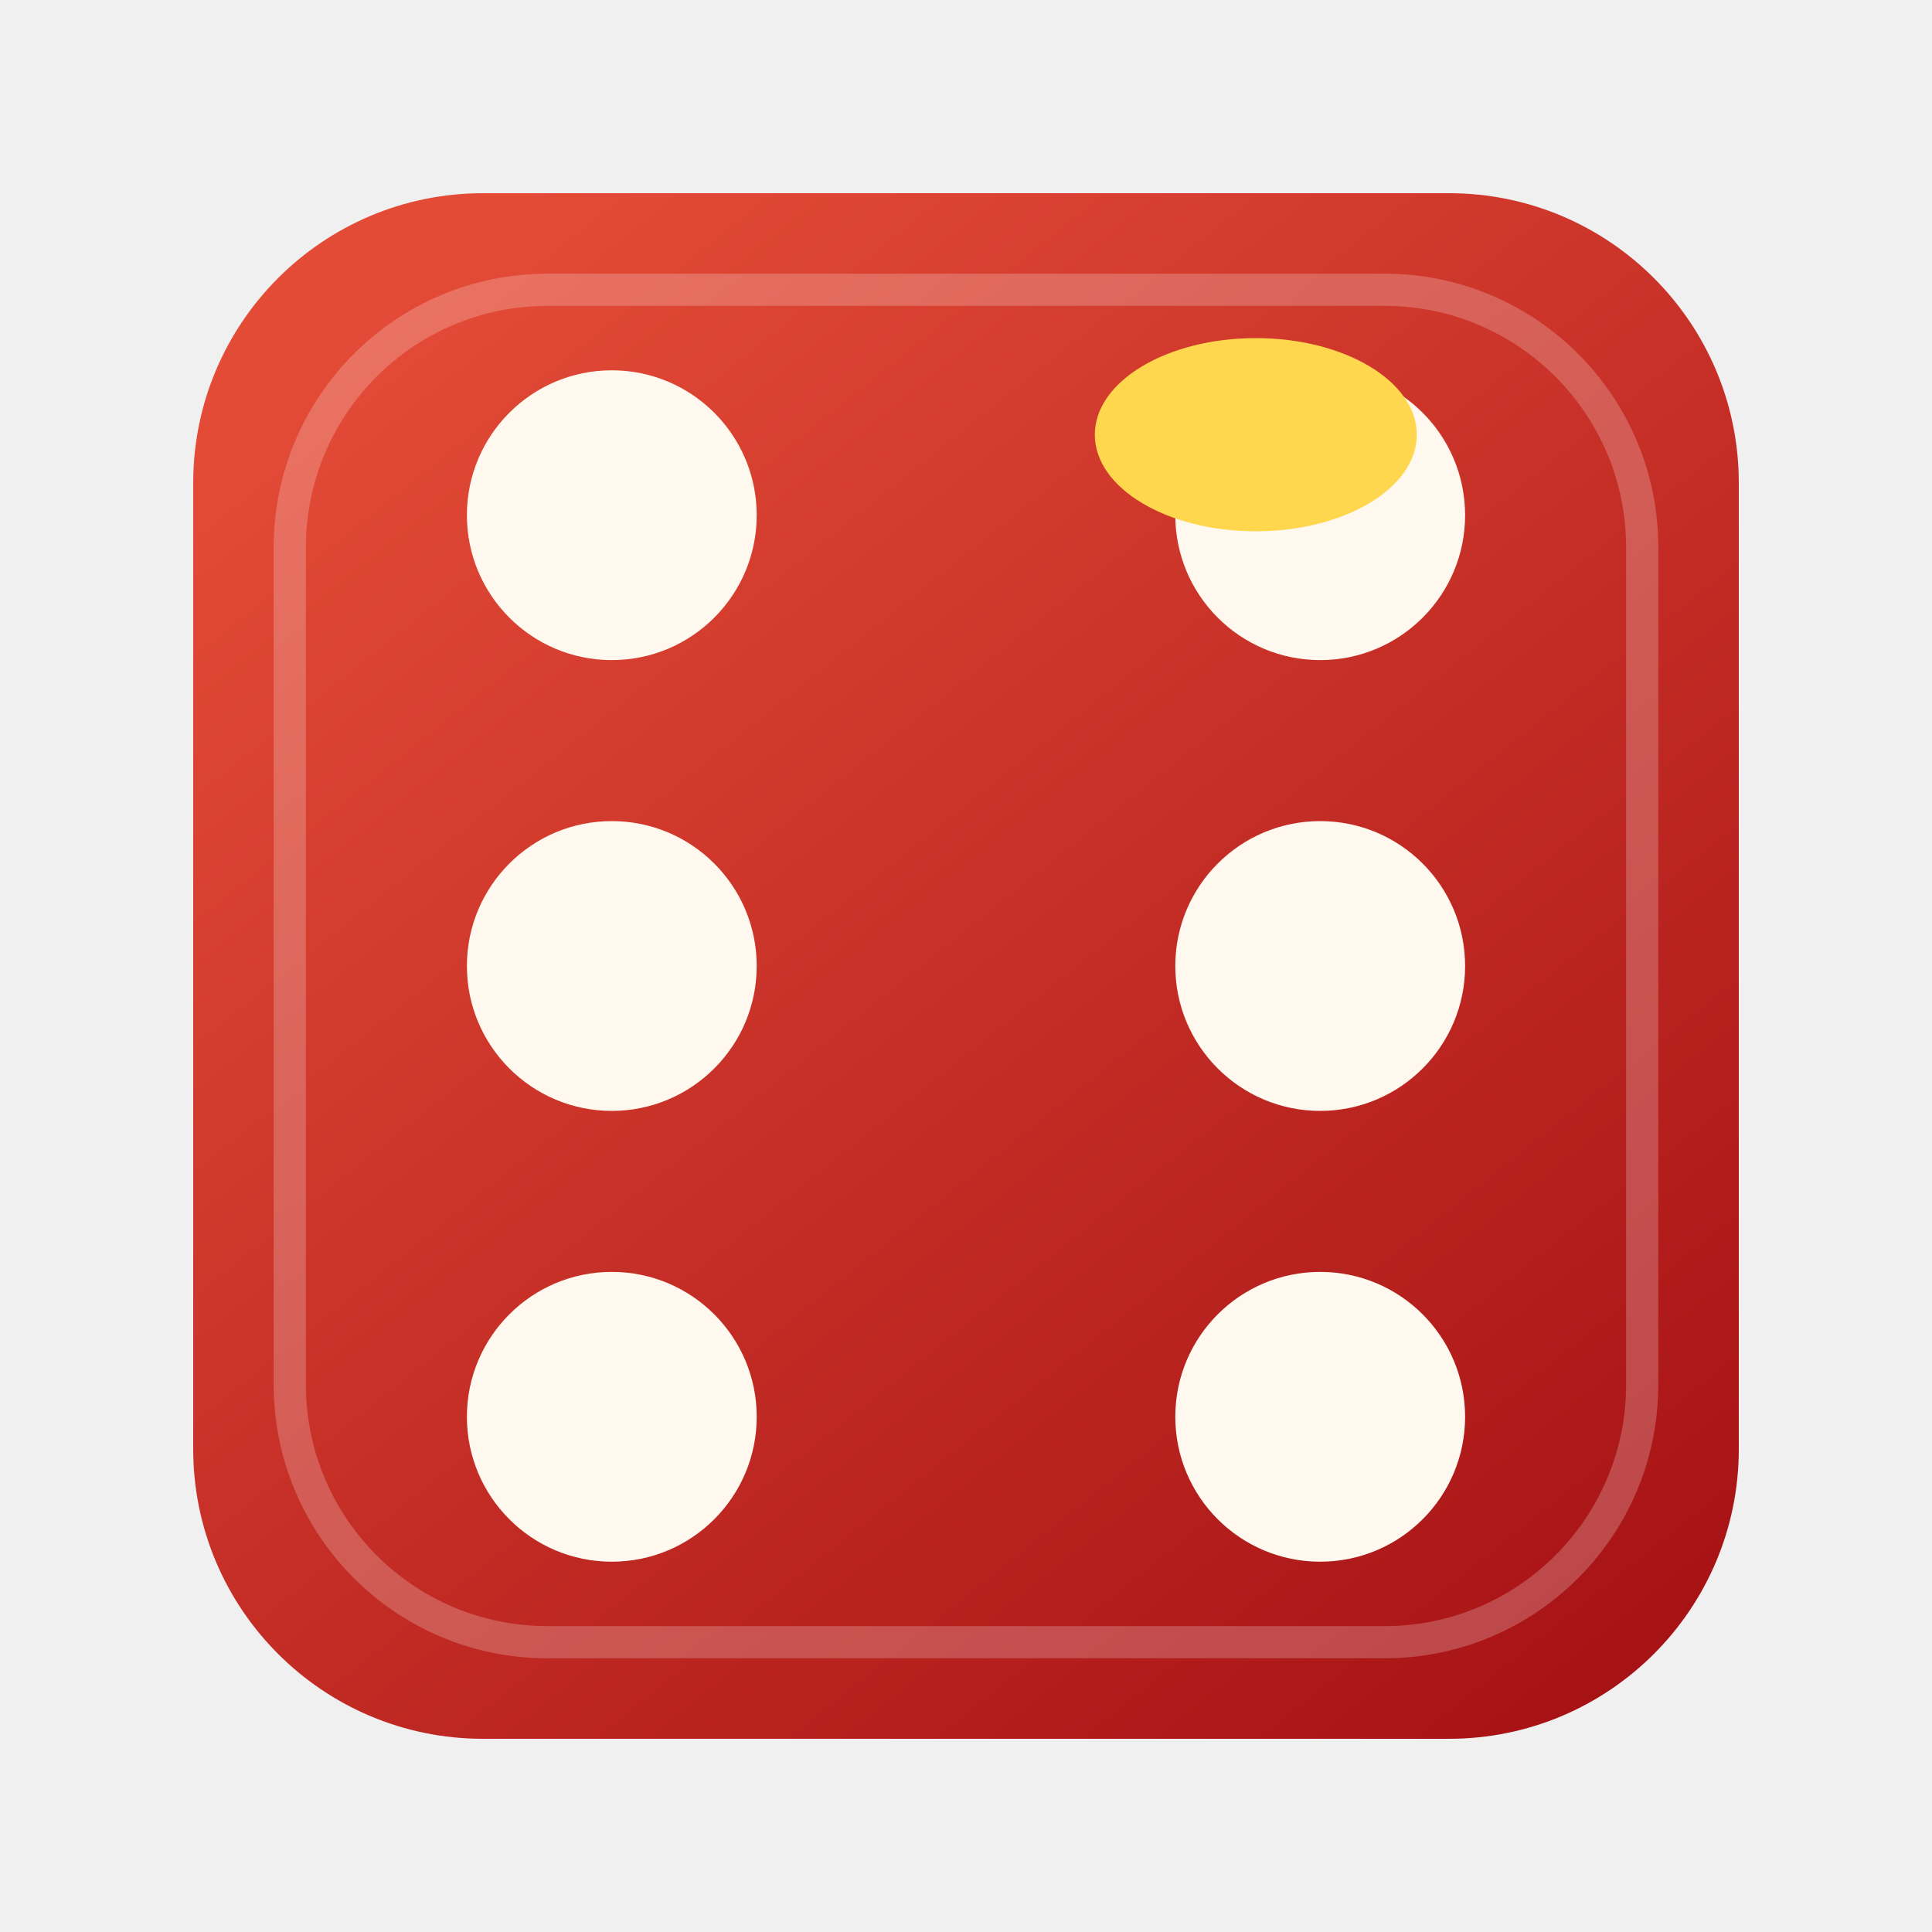
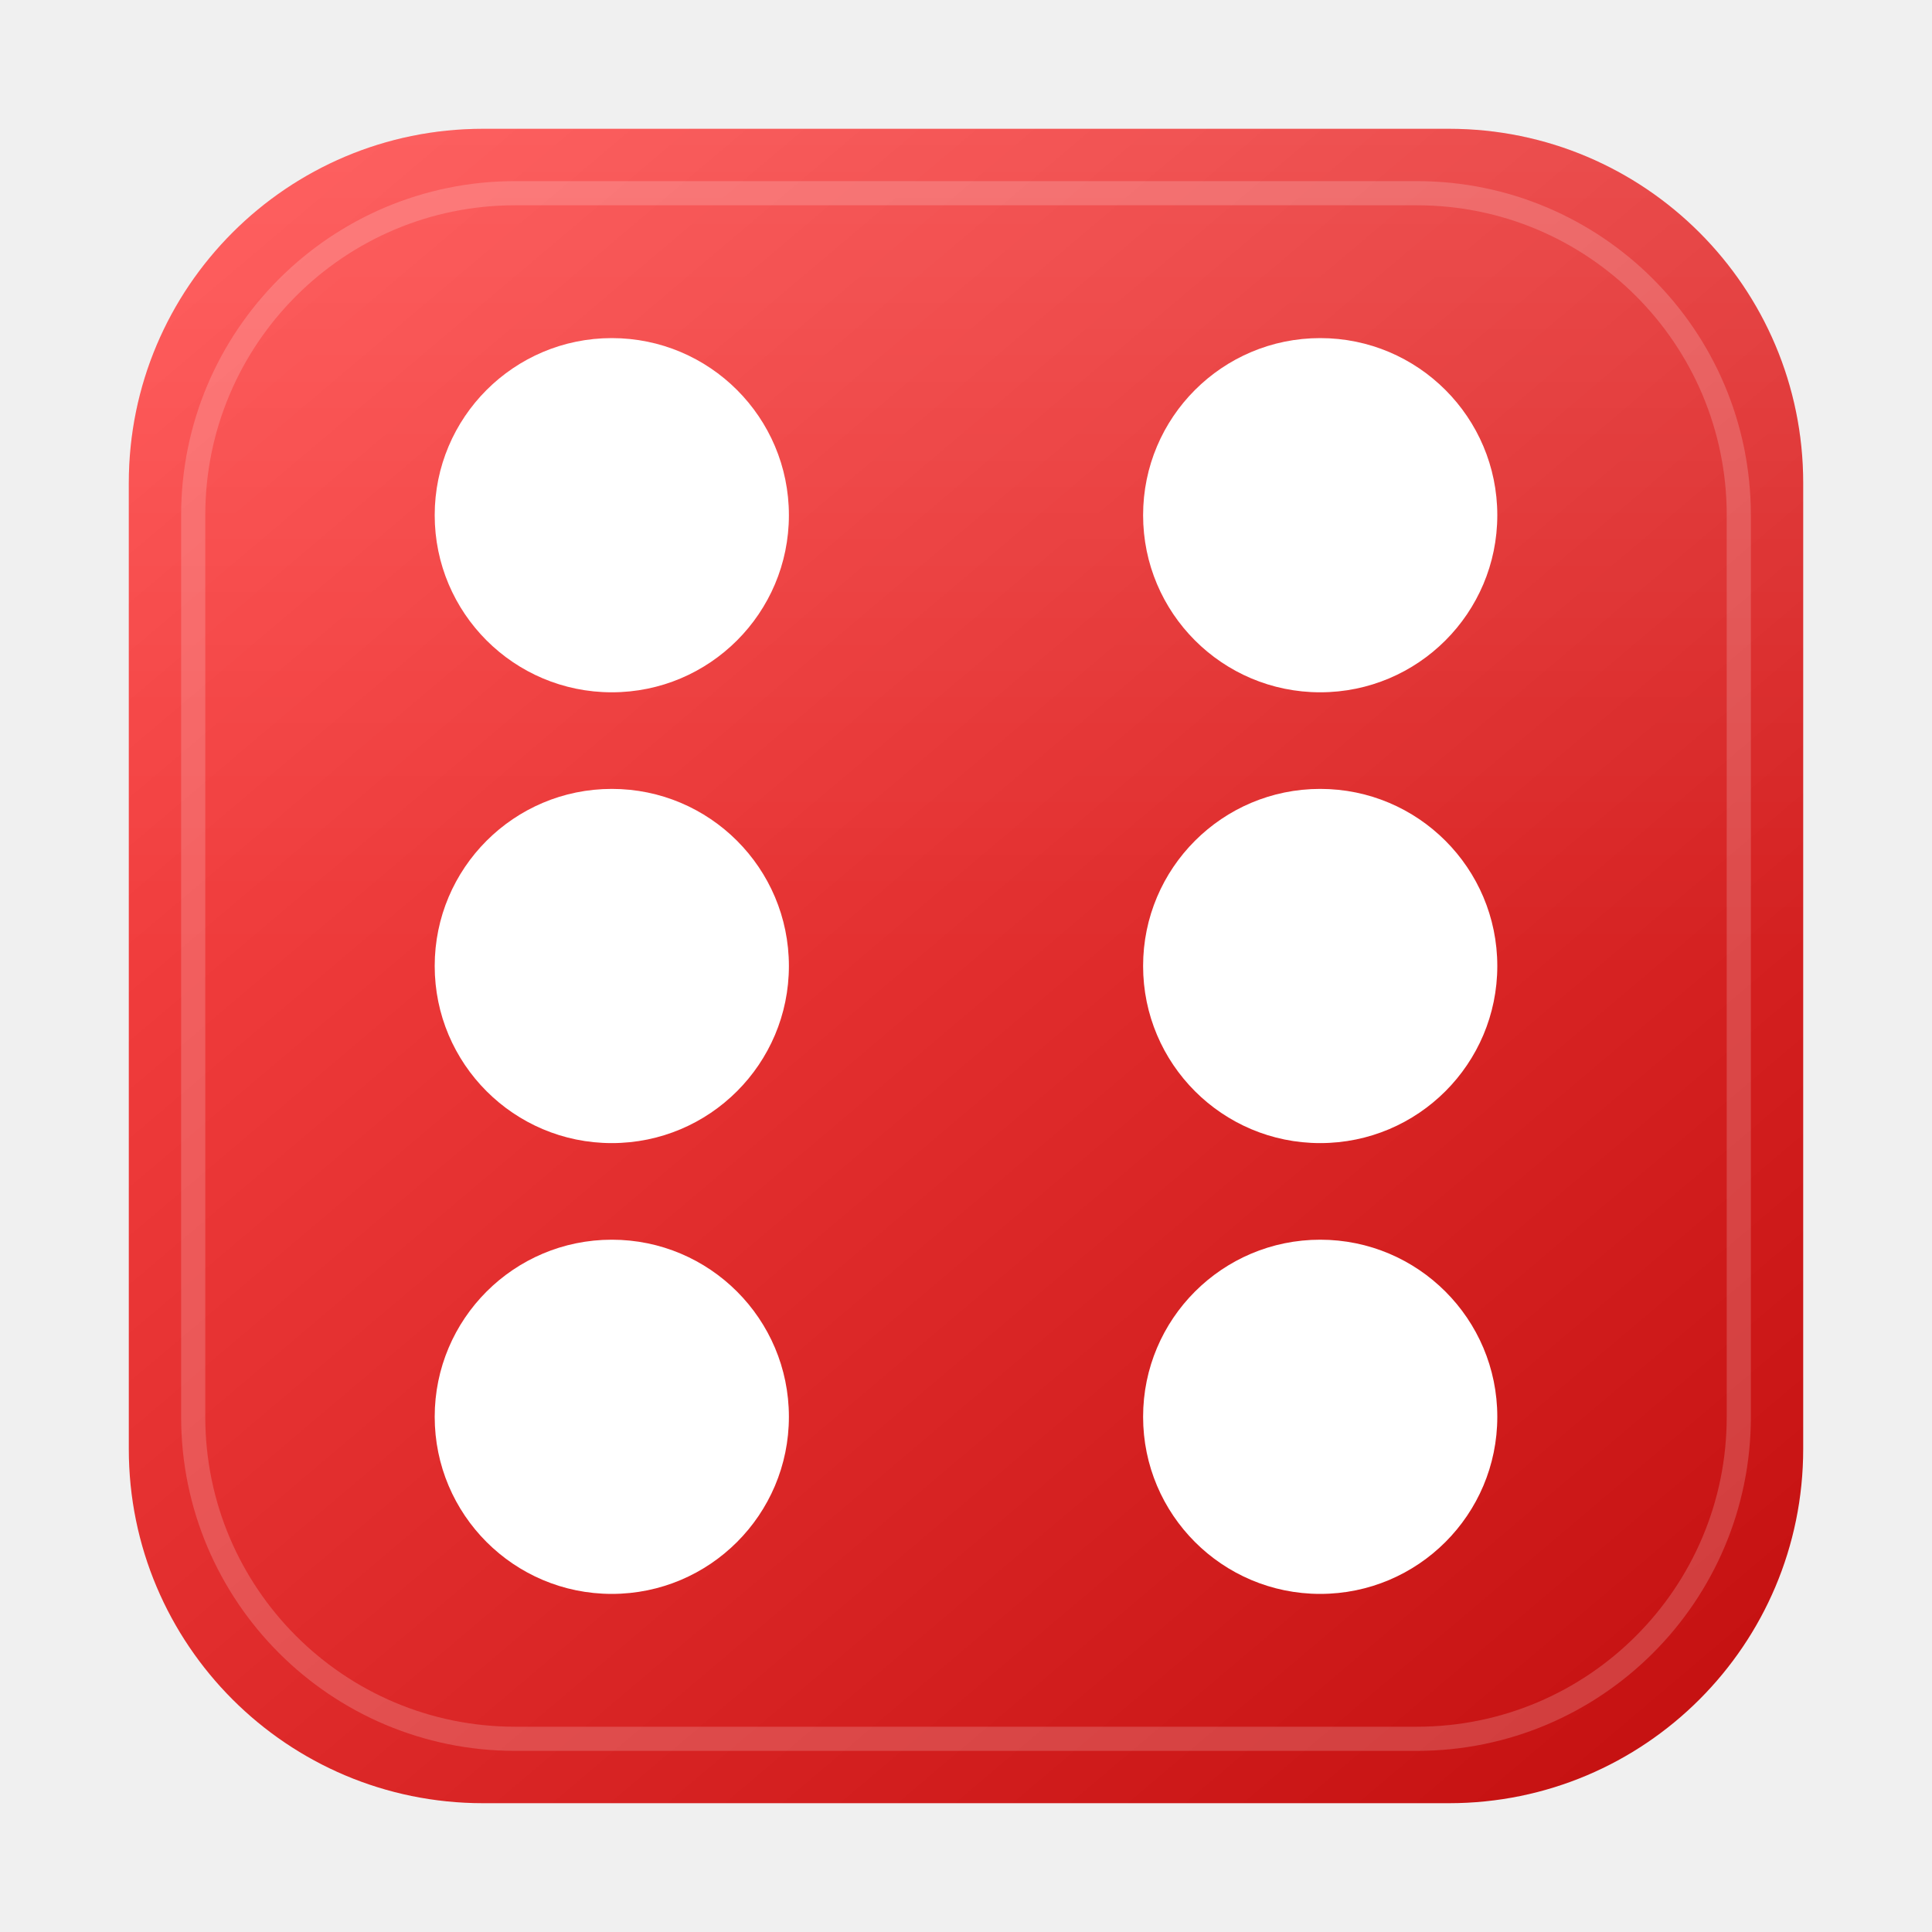
<svg xmlns="http://www.w3.org/2000/svg" width="120" height="120" viewBox="0 0 120 120" fill="none">
-   <rect x="12" y="12" width="96" height="96" rx="18" fill="url(#bg)" />
-   <rect x="18" y="18" width="84" height="84" rx="16" stroke="rgba(255,255,255,0.22)" stroke-width="2" />
-   <circle cx="38" cy="32" r="9" fill="#FFF8EE" />
-   <circle cx="82" cy="32" r="9" fill="#FFF8EE" />
-   <circle cx="38" cy="60" r="9" fill="#FFF8EE" />
-   <circle cx="82" cy="60" r="9" fill="#FFF8EE" />
-   <circle cx="38" cy="88" r="9" fill="#FFF8EE" />
-   <circle cx="82" cy="88" r="9" fill="#FFF8EE" />
-   <ellipse cx="78" cy="27" rx="10" ry="6" fill="#FFD74E" />
+   <rect x="8" y="8" width="104" height="104" rx="22" fill="url(#d6bg)" />
+   <rect x="8" y="8" width="104" height="104" rx="22" fill="url(#d6shine)" opacity="0.5" />
+   <rect x="12" y="12" width="96" height="96" rx="20" stroke="rgba(255,255,255,0.18)" stroke-width="1.5" />
+   <circle cx="38" cy="32" r="11" fill="#fff" />
+   <circle cx="82" cy="32" r="11" fill="#fff" />
+   <circle cx="38" cy="60" r="11" fill="#fff" />
+   <circle cx="82" cy="60" r="11" fill="#fff" />
+   <circle cx="38" cy="88" r="11" fill="#fff" />
+   <circle cx="82" cy="88" r="11" fill="#fff" />
  <defs>
-     <linearGradient id="bg" x1="24" y1="18" x2="96" y2="108" gradientUnits="userSpaceOnUse">
-       <stop stop-color="#E44B37" />
-       <stop offset="1" stop-color="#A71215" />
+     <linearGradient id="d6bg" x1="16" y1="8" x2="104" y2="112" gradientUnits="userSpaceOnUse">
+       <stop stop-color="#FF4B4B" />
+       <stop offset="1" stop-color="#C41010" />
+     </linearGradient>
+     <linearGradient id="d6shine" x1="60" y1="8" x2="60" y2="60" gradientUnits="userSpaceOnUse">
+       <stop stop-color="#fff" stop-opacity="0.25" />
+       <stop offset="1" stop-color="#fff" stop-opacity="0" />
    </linearGradient>
  </defs>
</svg>
